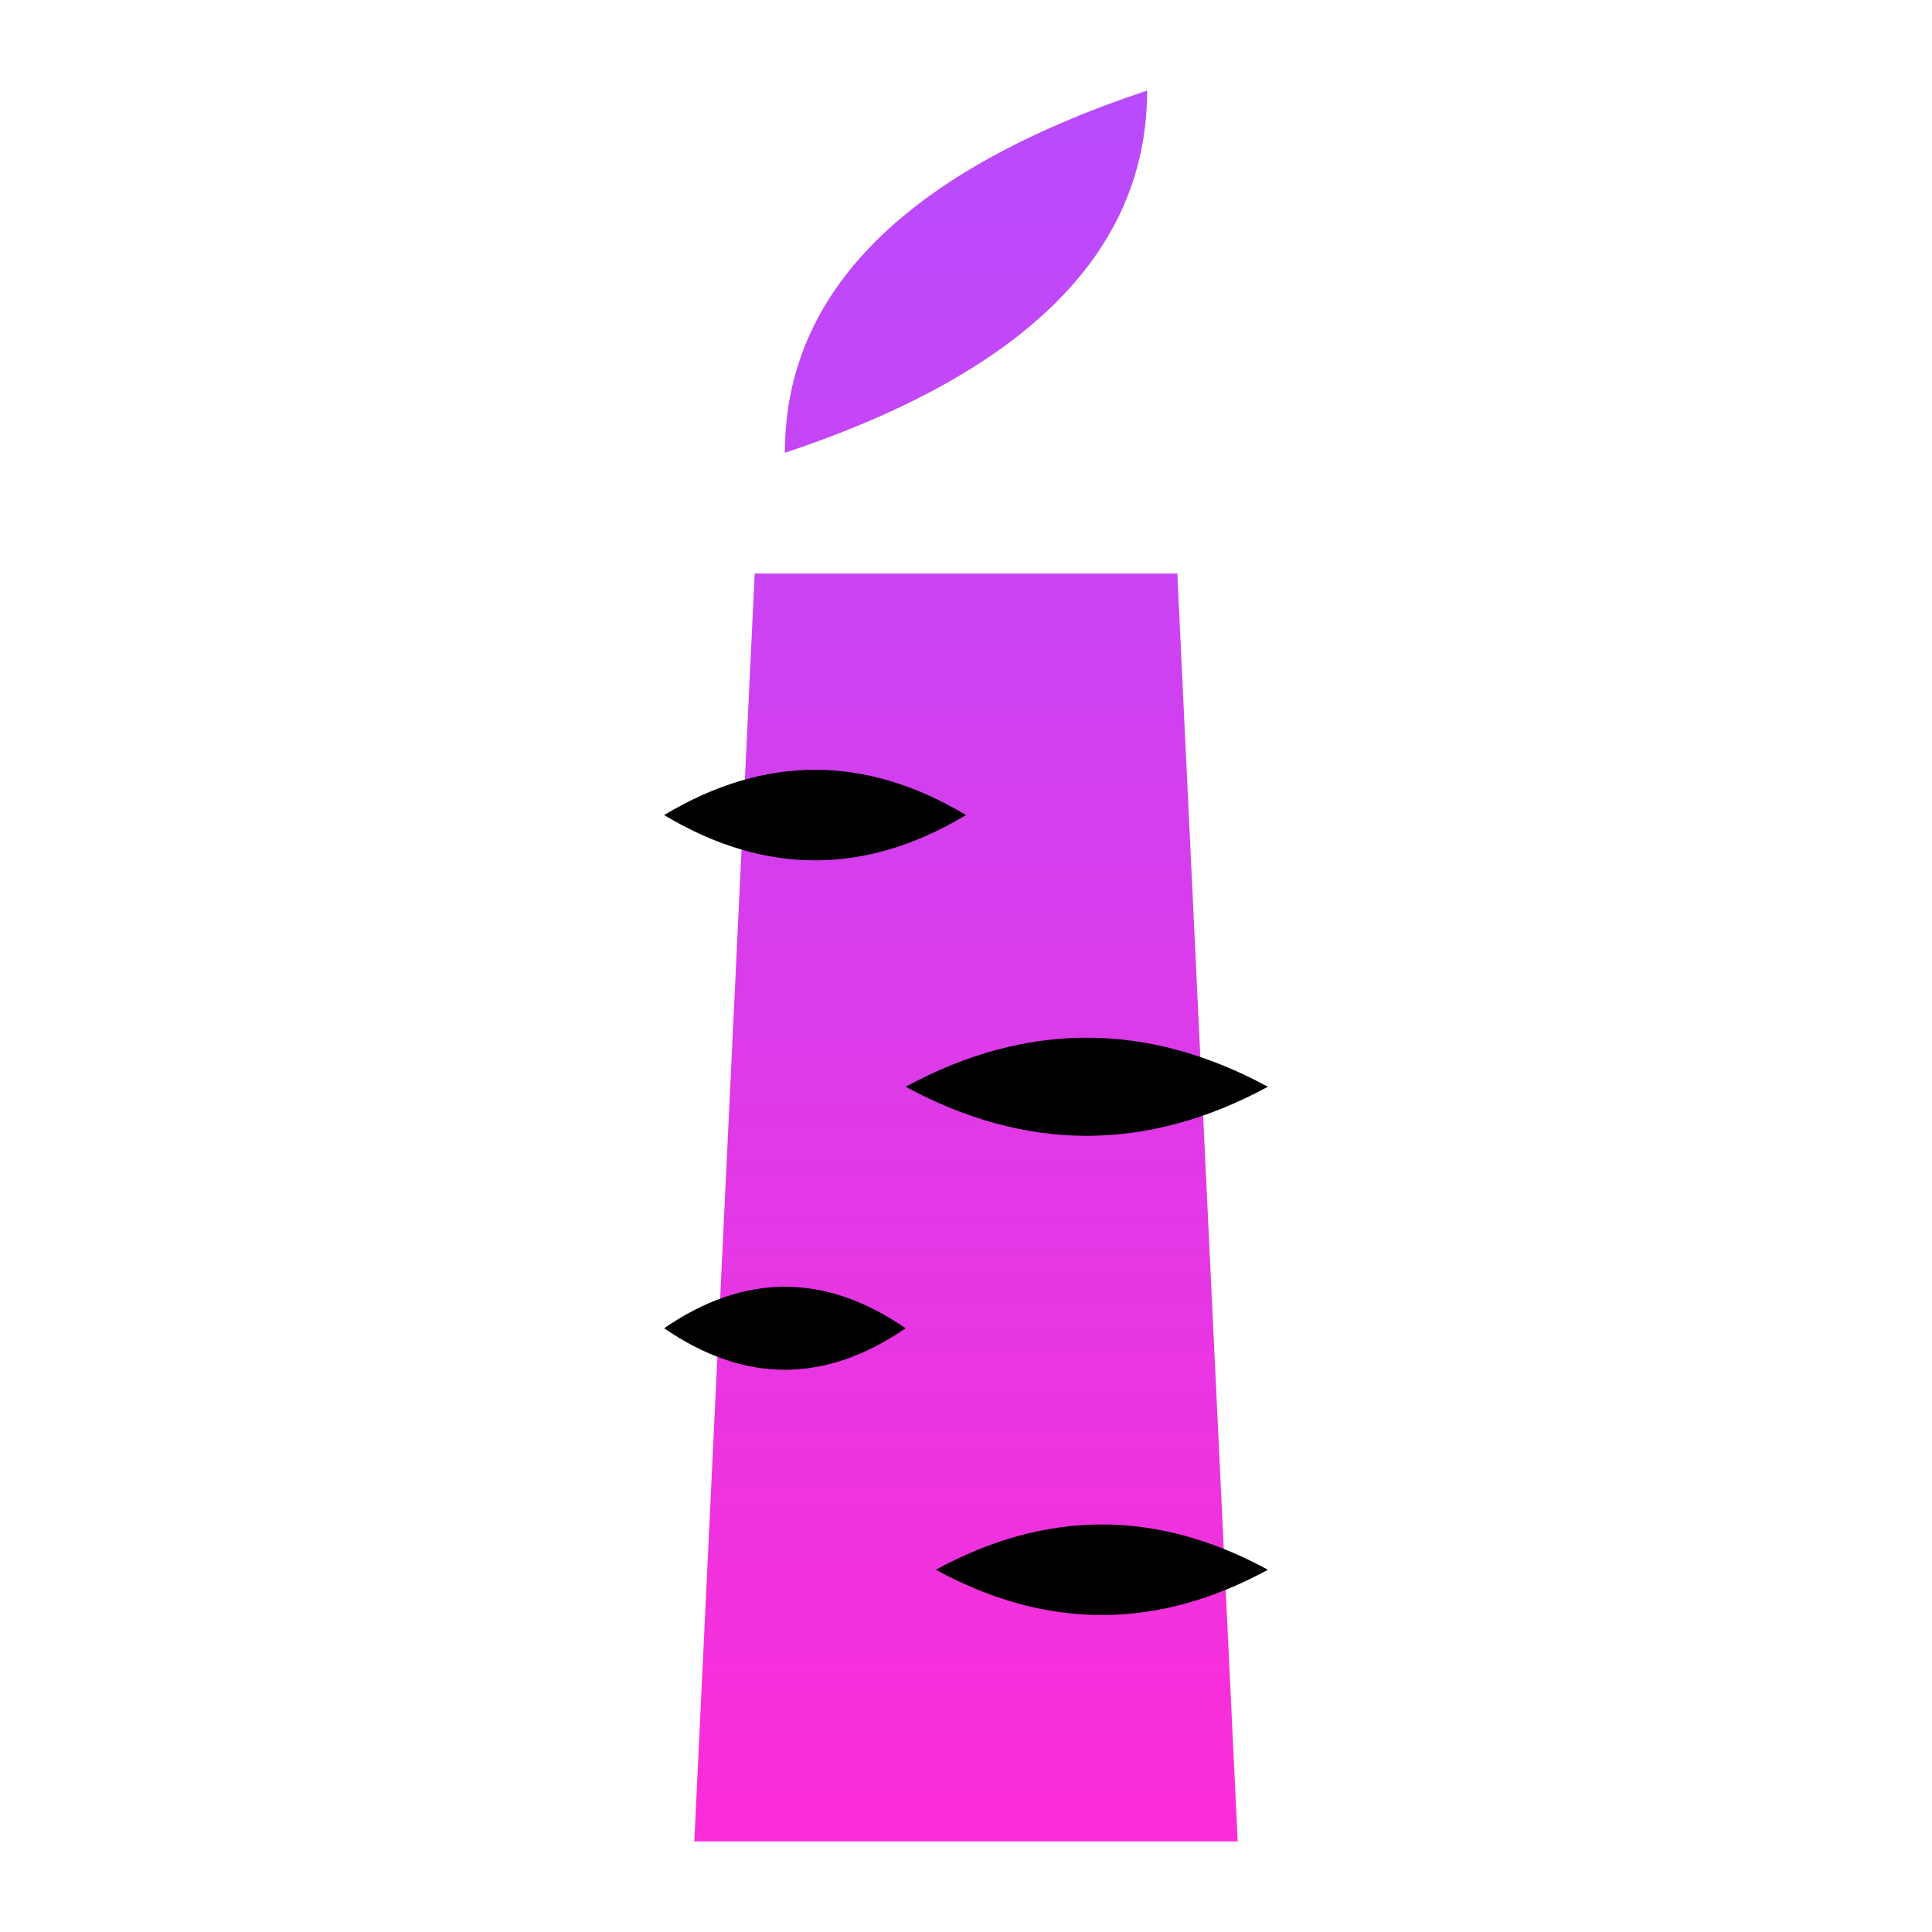
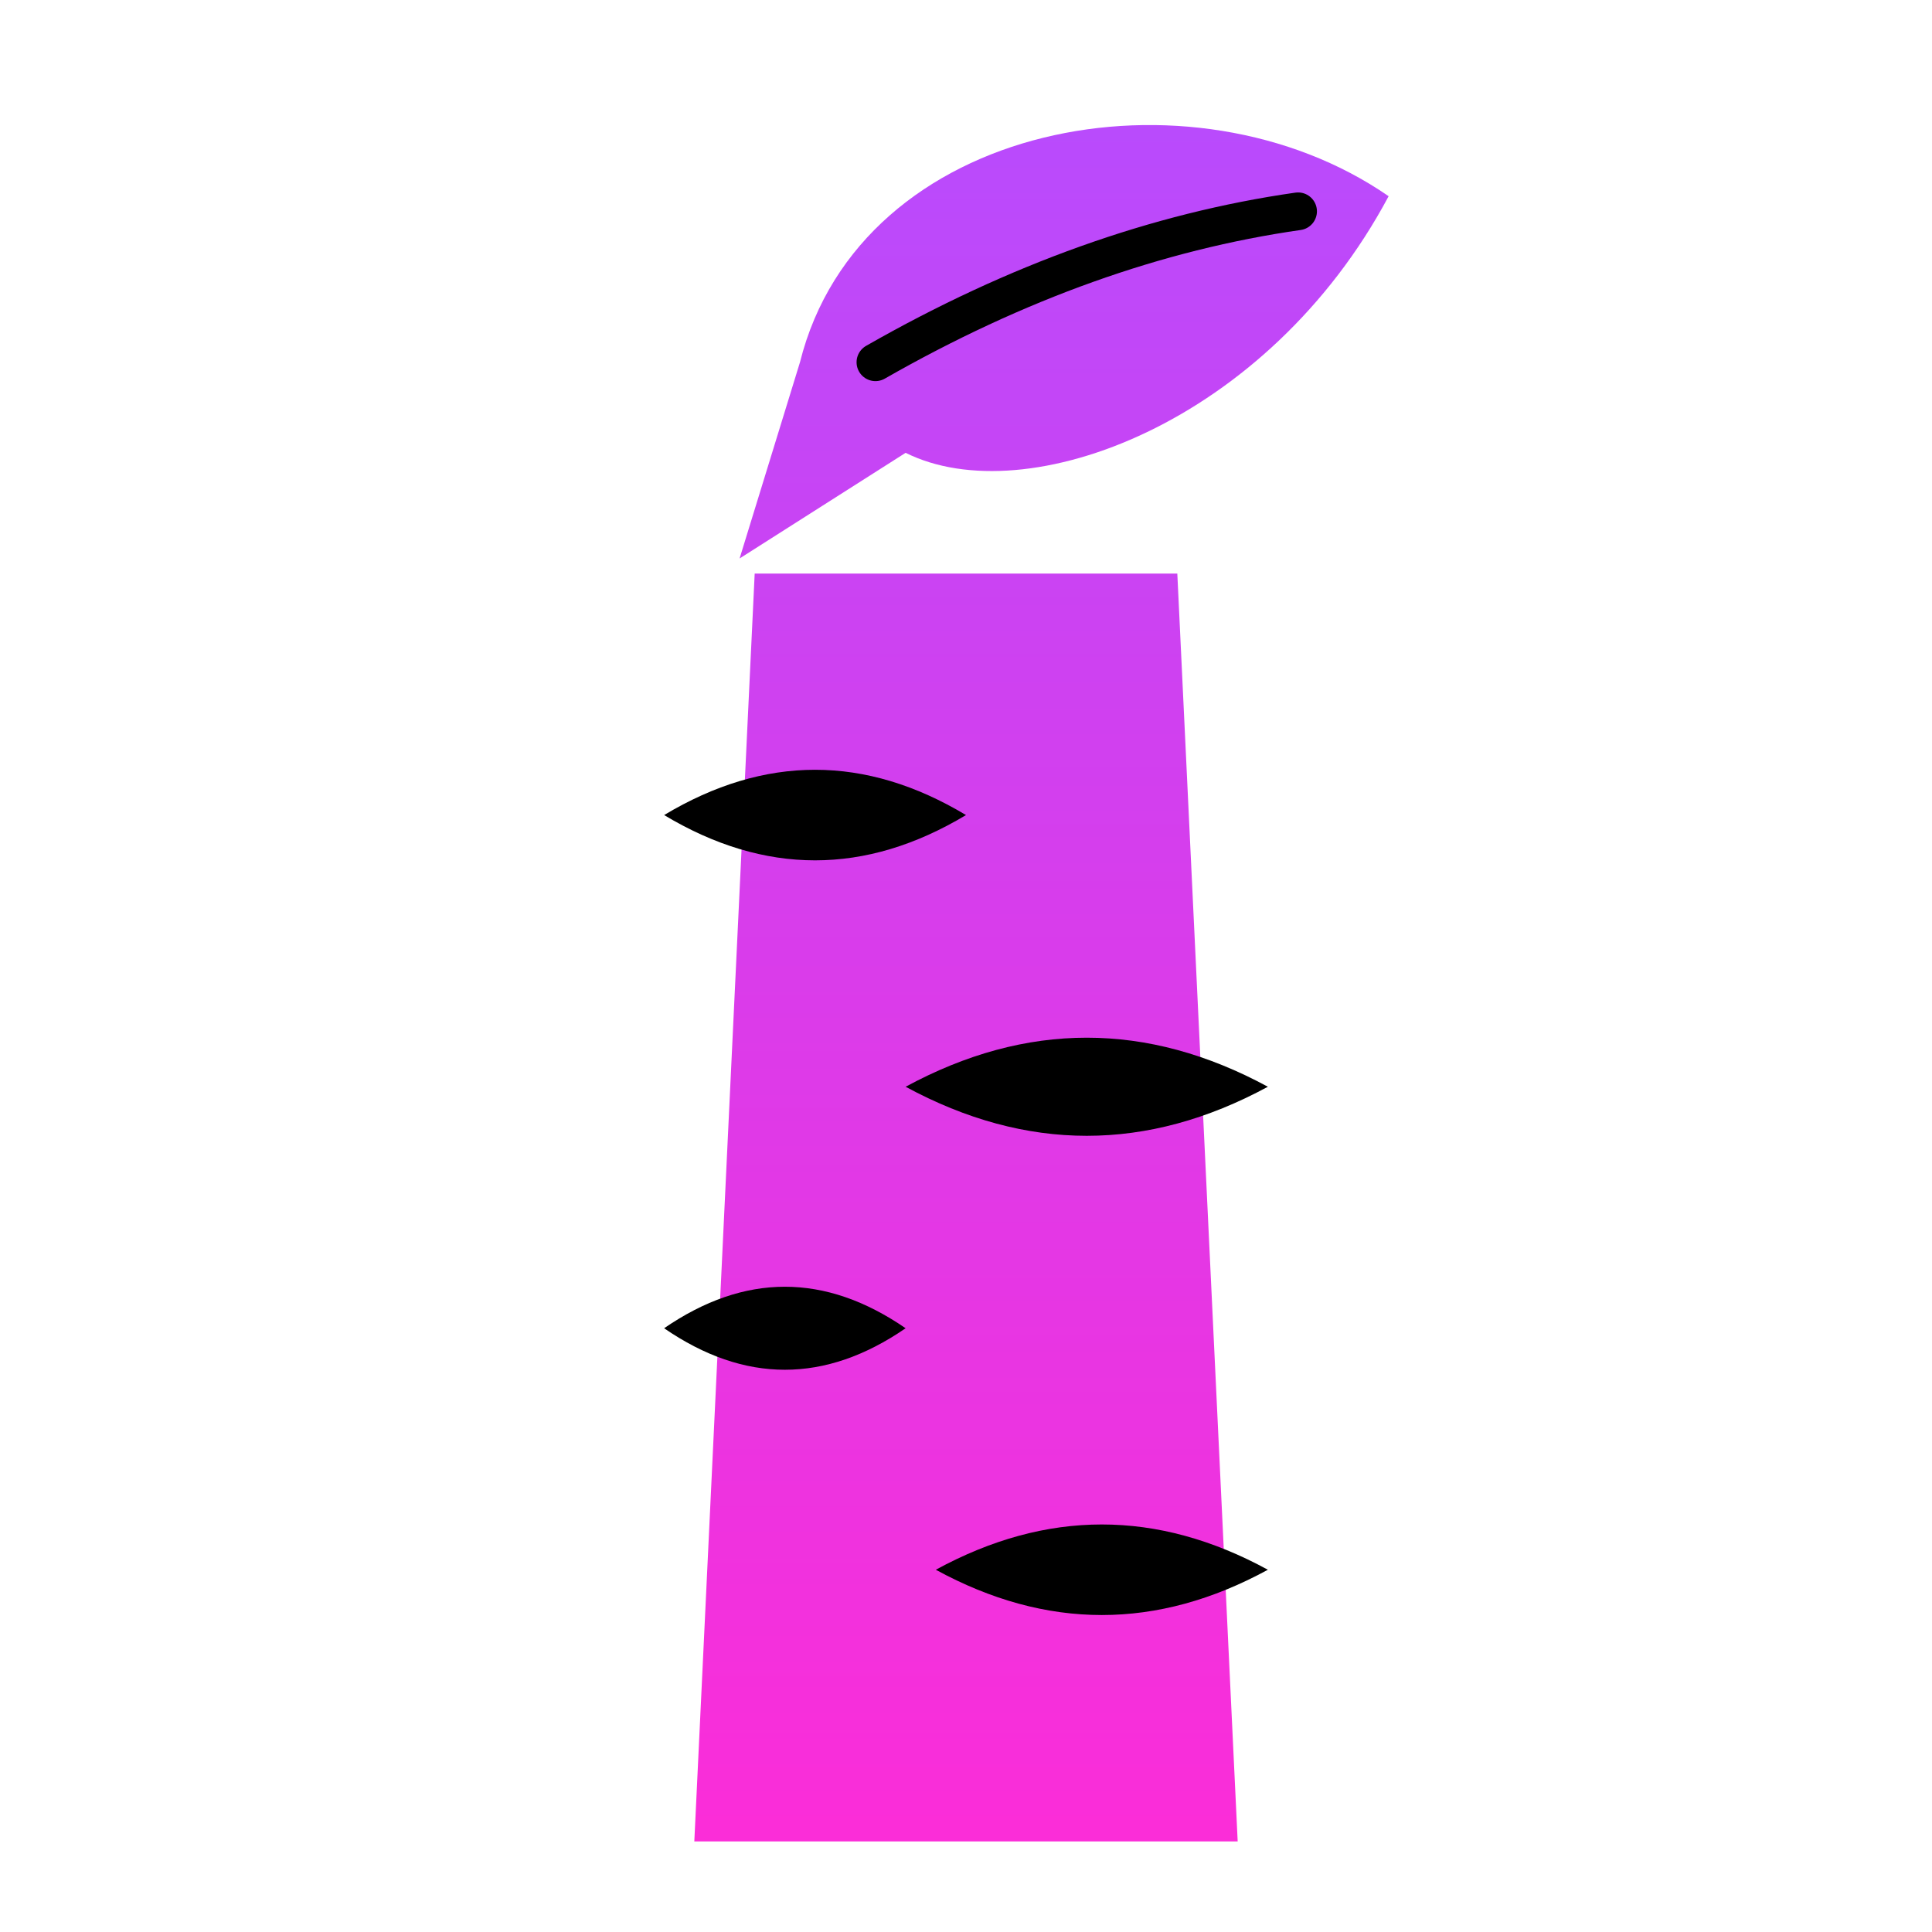
<svg xmlns="http://www.w3.org/2000/svg" viewBox="0 0 512 512">
  <linearGradient id="n" x2="0" y2="512" gradientUnits="userSpaceOnUse">
    <stop stop-color="#b44dff" />
    <stop offset="1" stop-color="#ff2bd6" />
  </linearGradient>
  <g fill="url(#n)">
-     <path d="M208 120q0-64 96-96q0 64-96 96z" />
+     <path d="M196 148l16-52C228 32 316 16 368 52c-32 60-96 84-128 68z" />
    <path d="M200 152h112l16 336H184z" />
  </g>
+   <path d="M232 96q56-32 112-40" fill="none" stroke="#000" stroke-width="10" stroke-linecap="round" />
  <path d="M176 216q40-24 80 0q-40 24-80 0zm160 72q-48-26-96 0q48 26 96 0z     M176 352q32-22 64 0q-32 22-64 0zm160 64q-44-24-88 0q44 24 88 0z" />
</svg>
